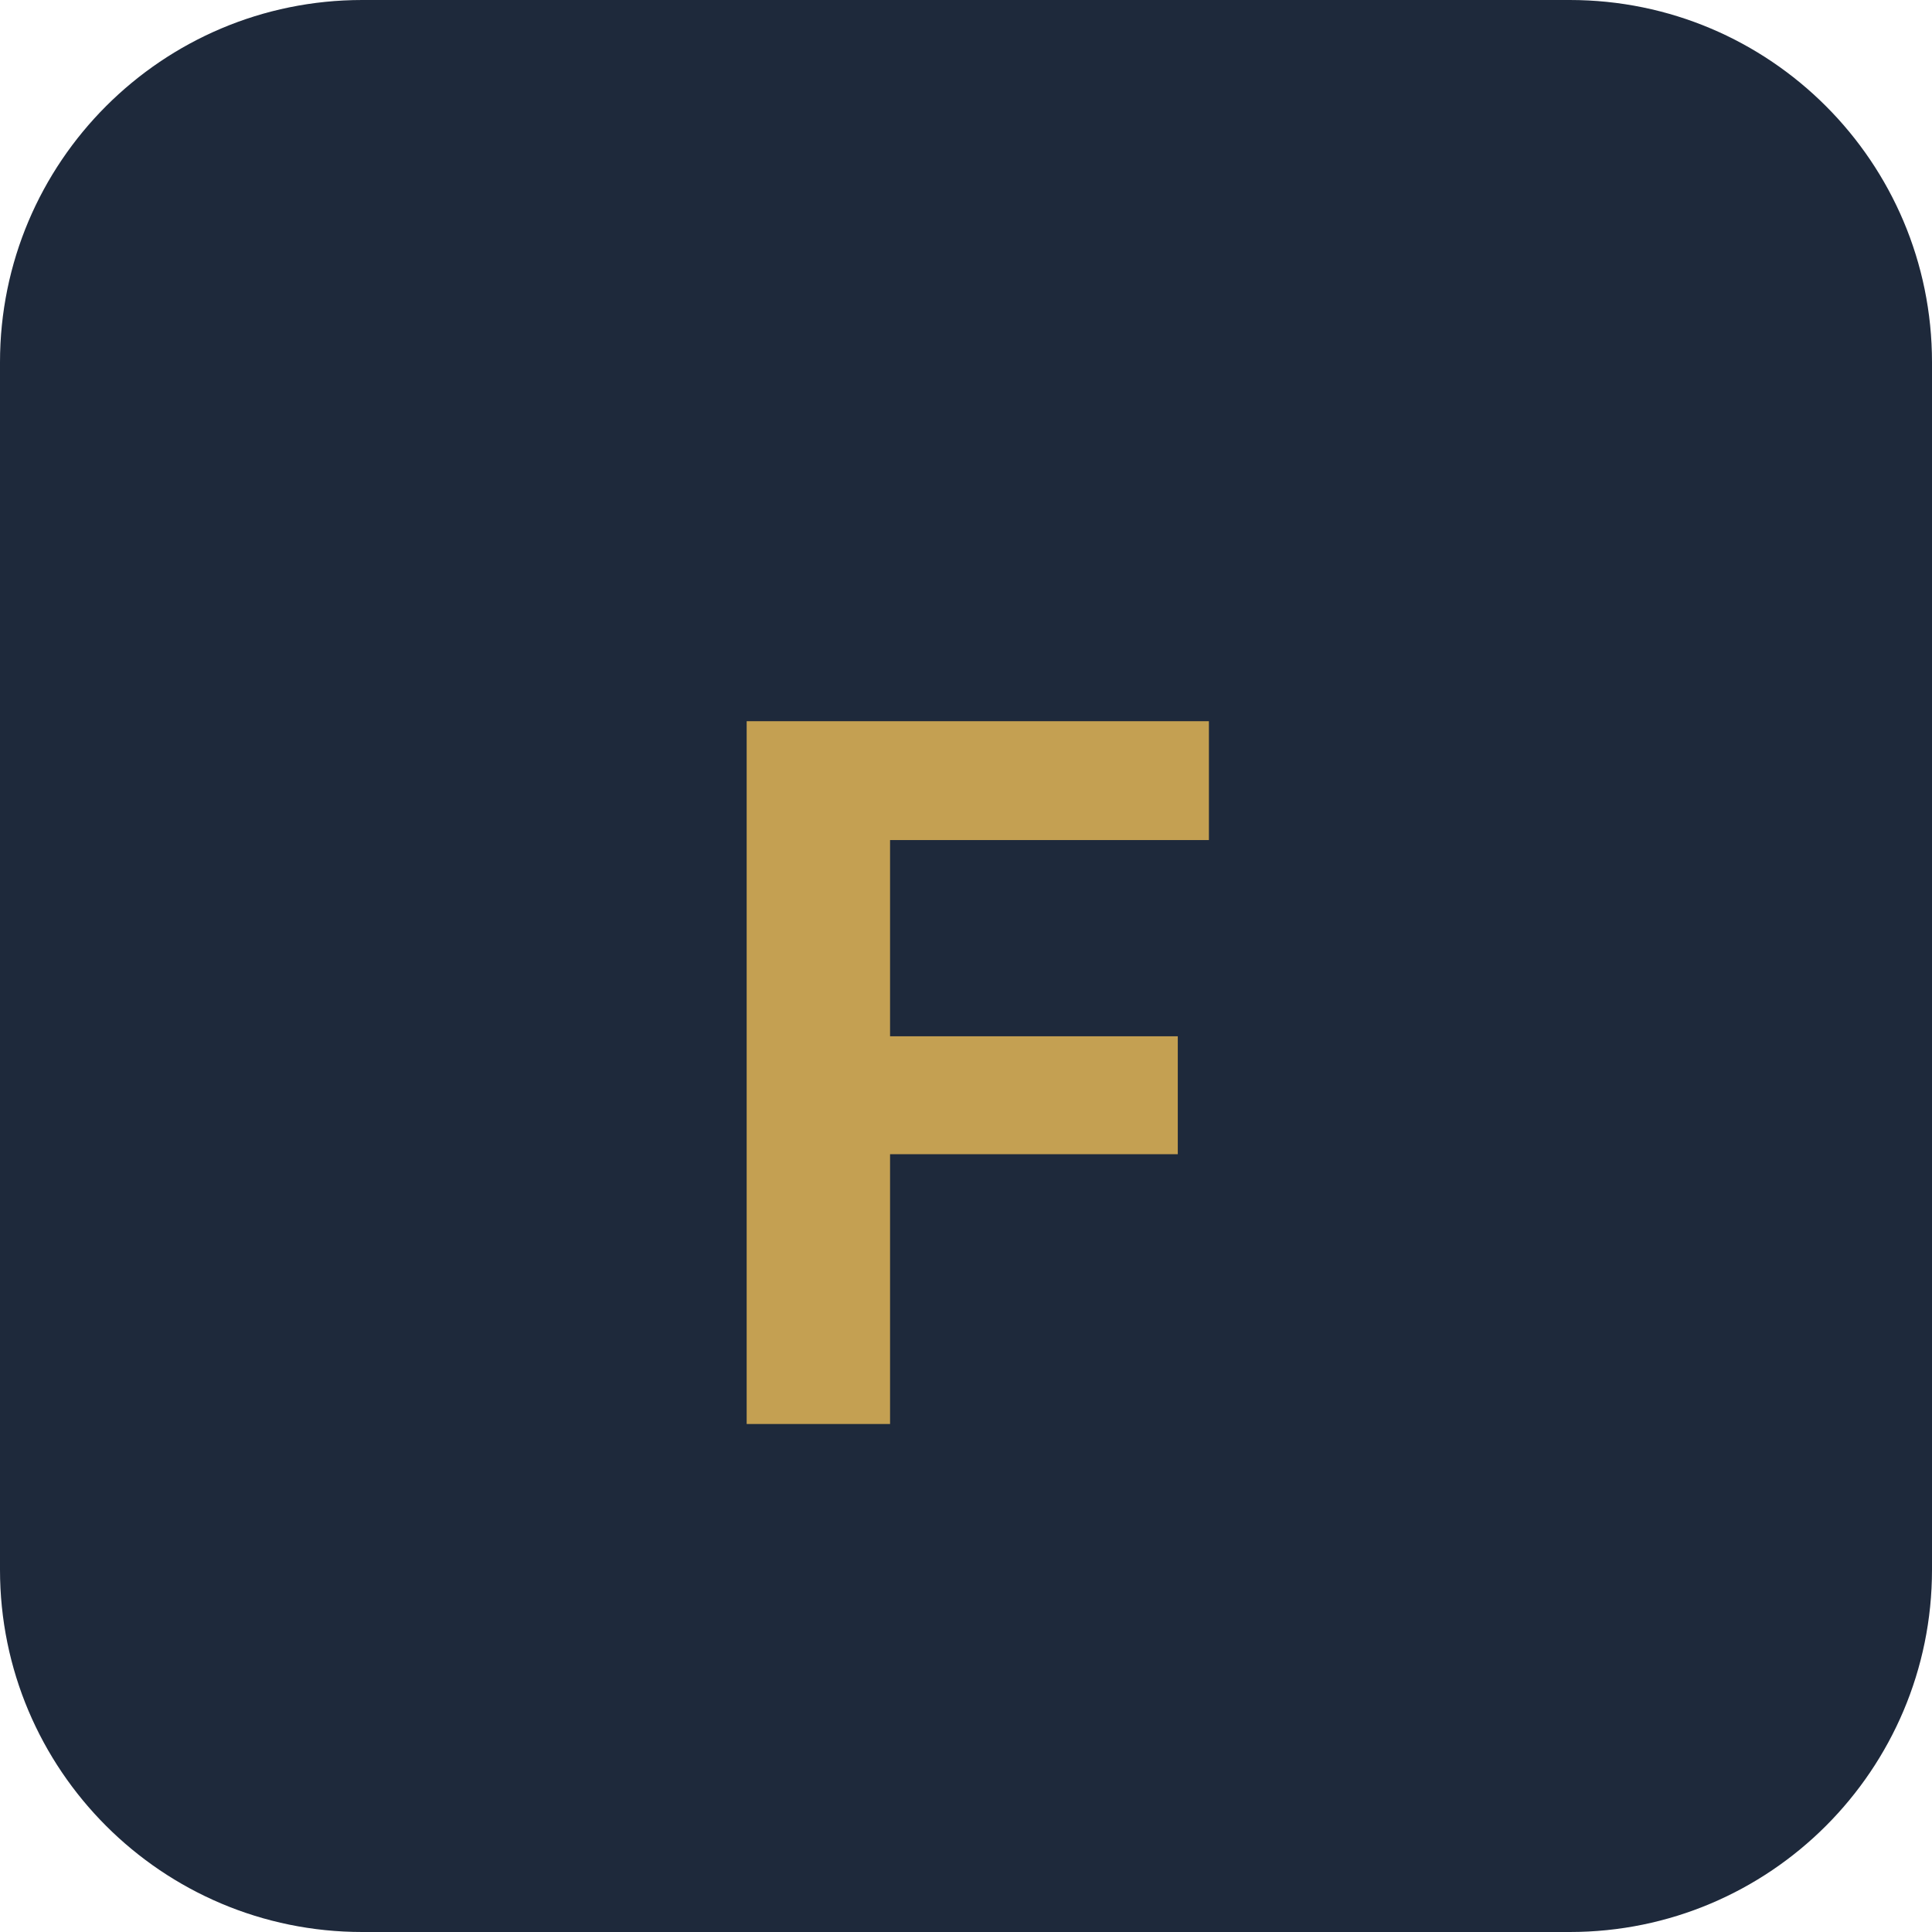
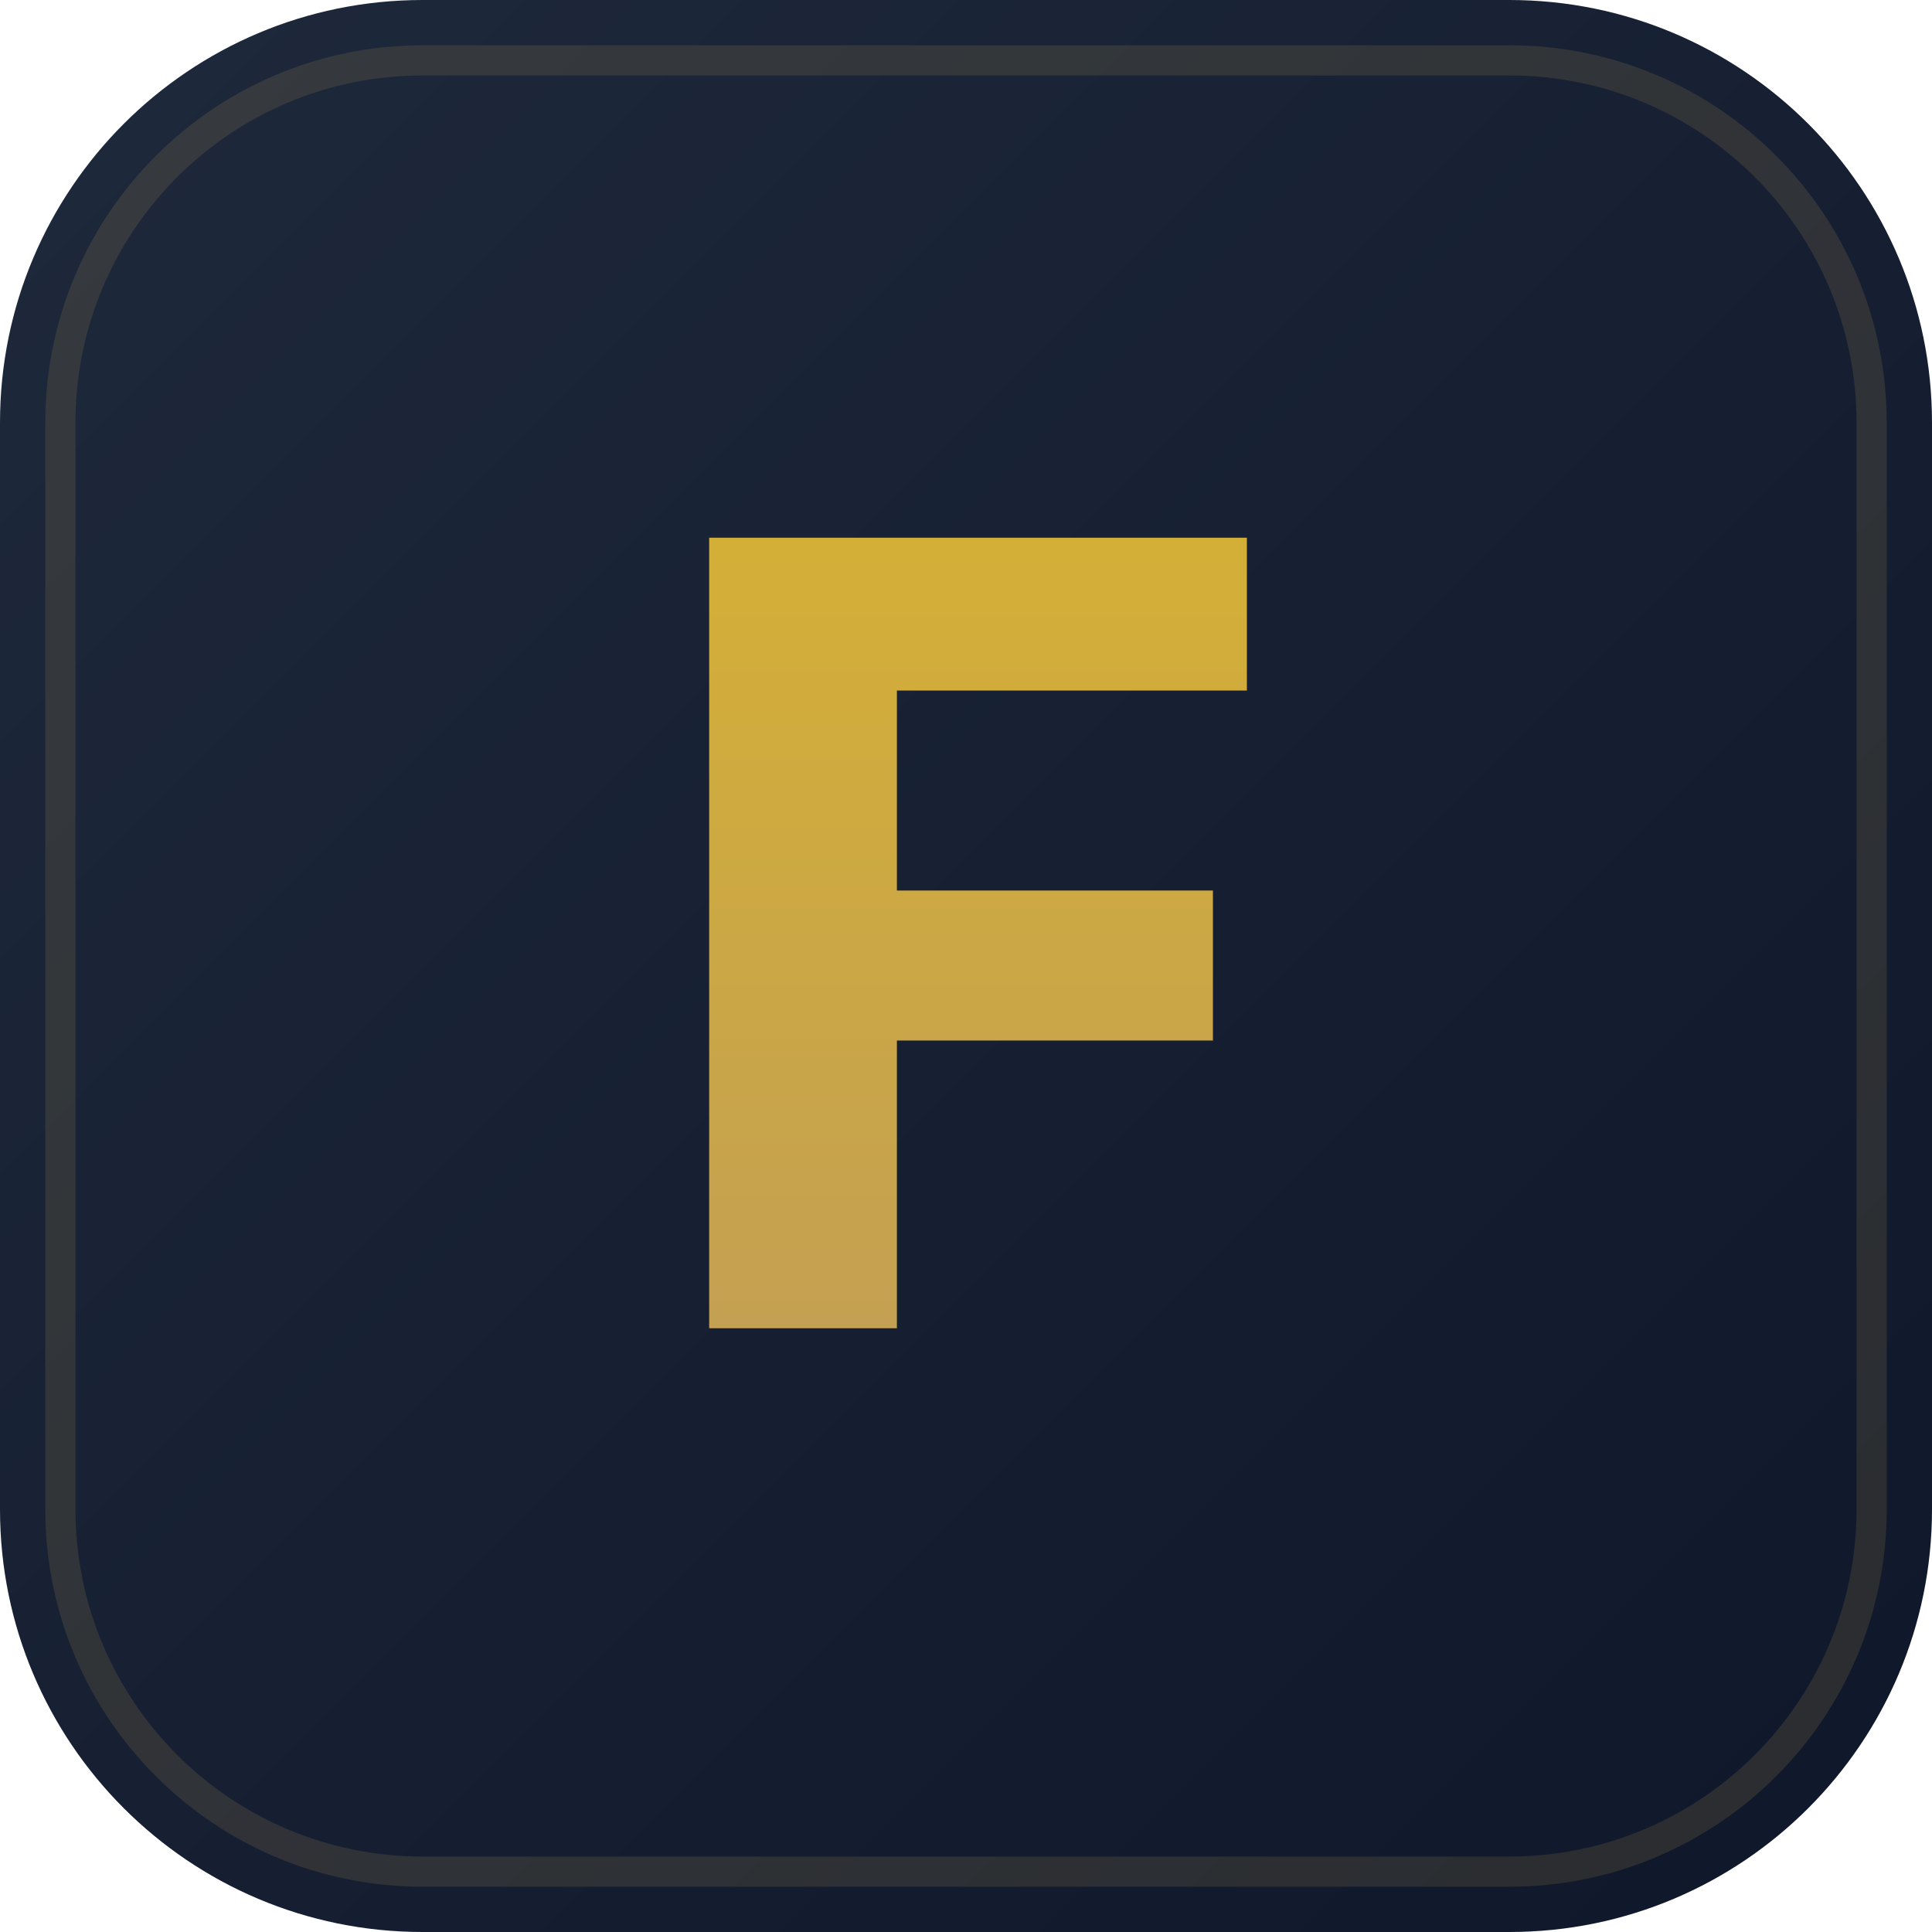
<svg xmlns="http://www.w3.org/2000/svg" viewBox="0 0 32 32">
-   <rect width="32" height="32" rx="6" fill="#1E293B" />
-   <text x="50%" y="55%" dominant-baseline="middle" text-anchor="middle" font-family="system-ui,-apple-system,sans-serif" font-size="16" font-weight="700" fill="#C4A052">F</text>
+   <defs>
+     <linearGradient id="bg" x1="0" y1="0" x2="1" y2="1">
+       <stop offset="0%" stop-color="#1E293B" />
+       <stop offset="100%" stop-color="#0F172A" />
+     </linearGradient>
+     <linearGradient id="gold" x1="0" y1="0" x2="0" y2="1">
+       <stop offset="0%" stop-color="#D4AF37" />
+       <stop offset="100%" stop-color="#C4A052" />
+     </linearGradient>
+   </defs>
+   <rect width="32" height="32" rx="7" fill="url(#bg)" />
+   <rect x="1" y="1" width="30" height="30" rx="6" fill="none" stroke="#C4A052" stroke-opacity="0.15" stroke-width="0.5" />
+   <text x="16" y="22" text-anchor="middle" font-family="system-ui,-apple-system,sans-serif" font-size="18" font-weight="800" fill="url(#gold)">F</text>
</svg>
